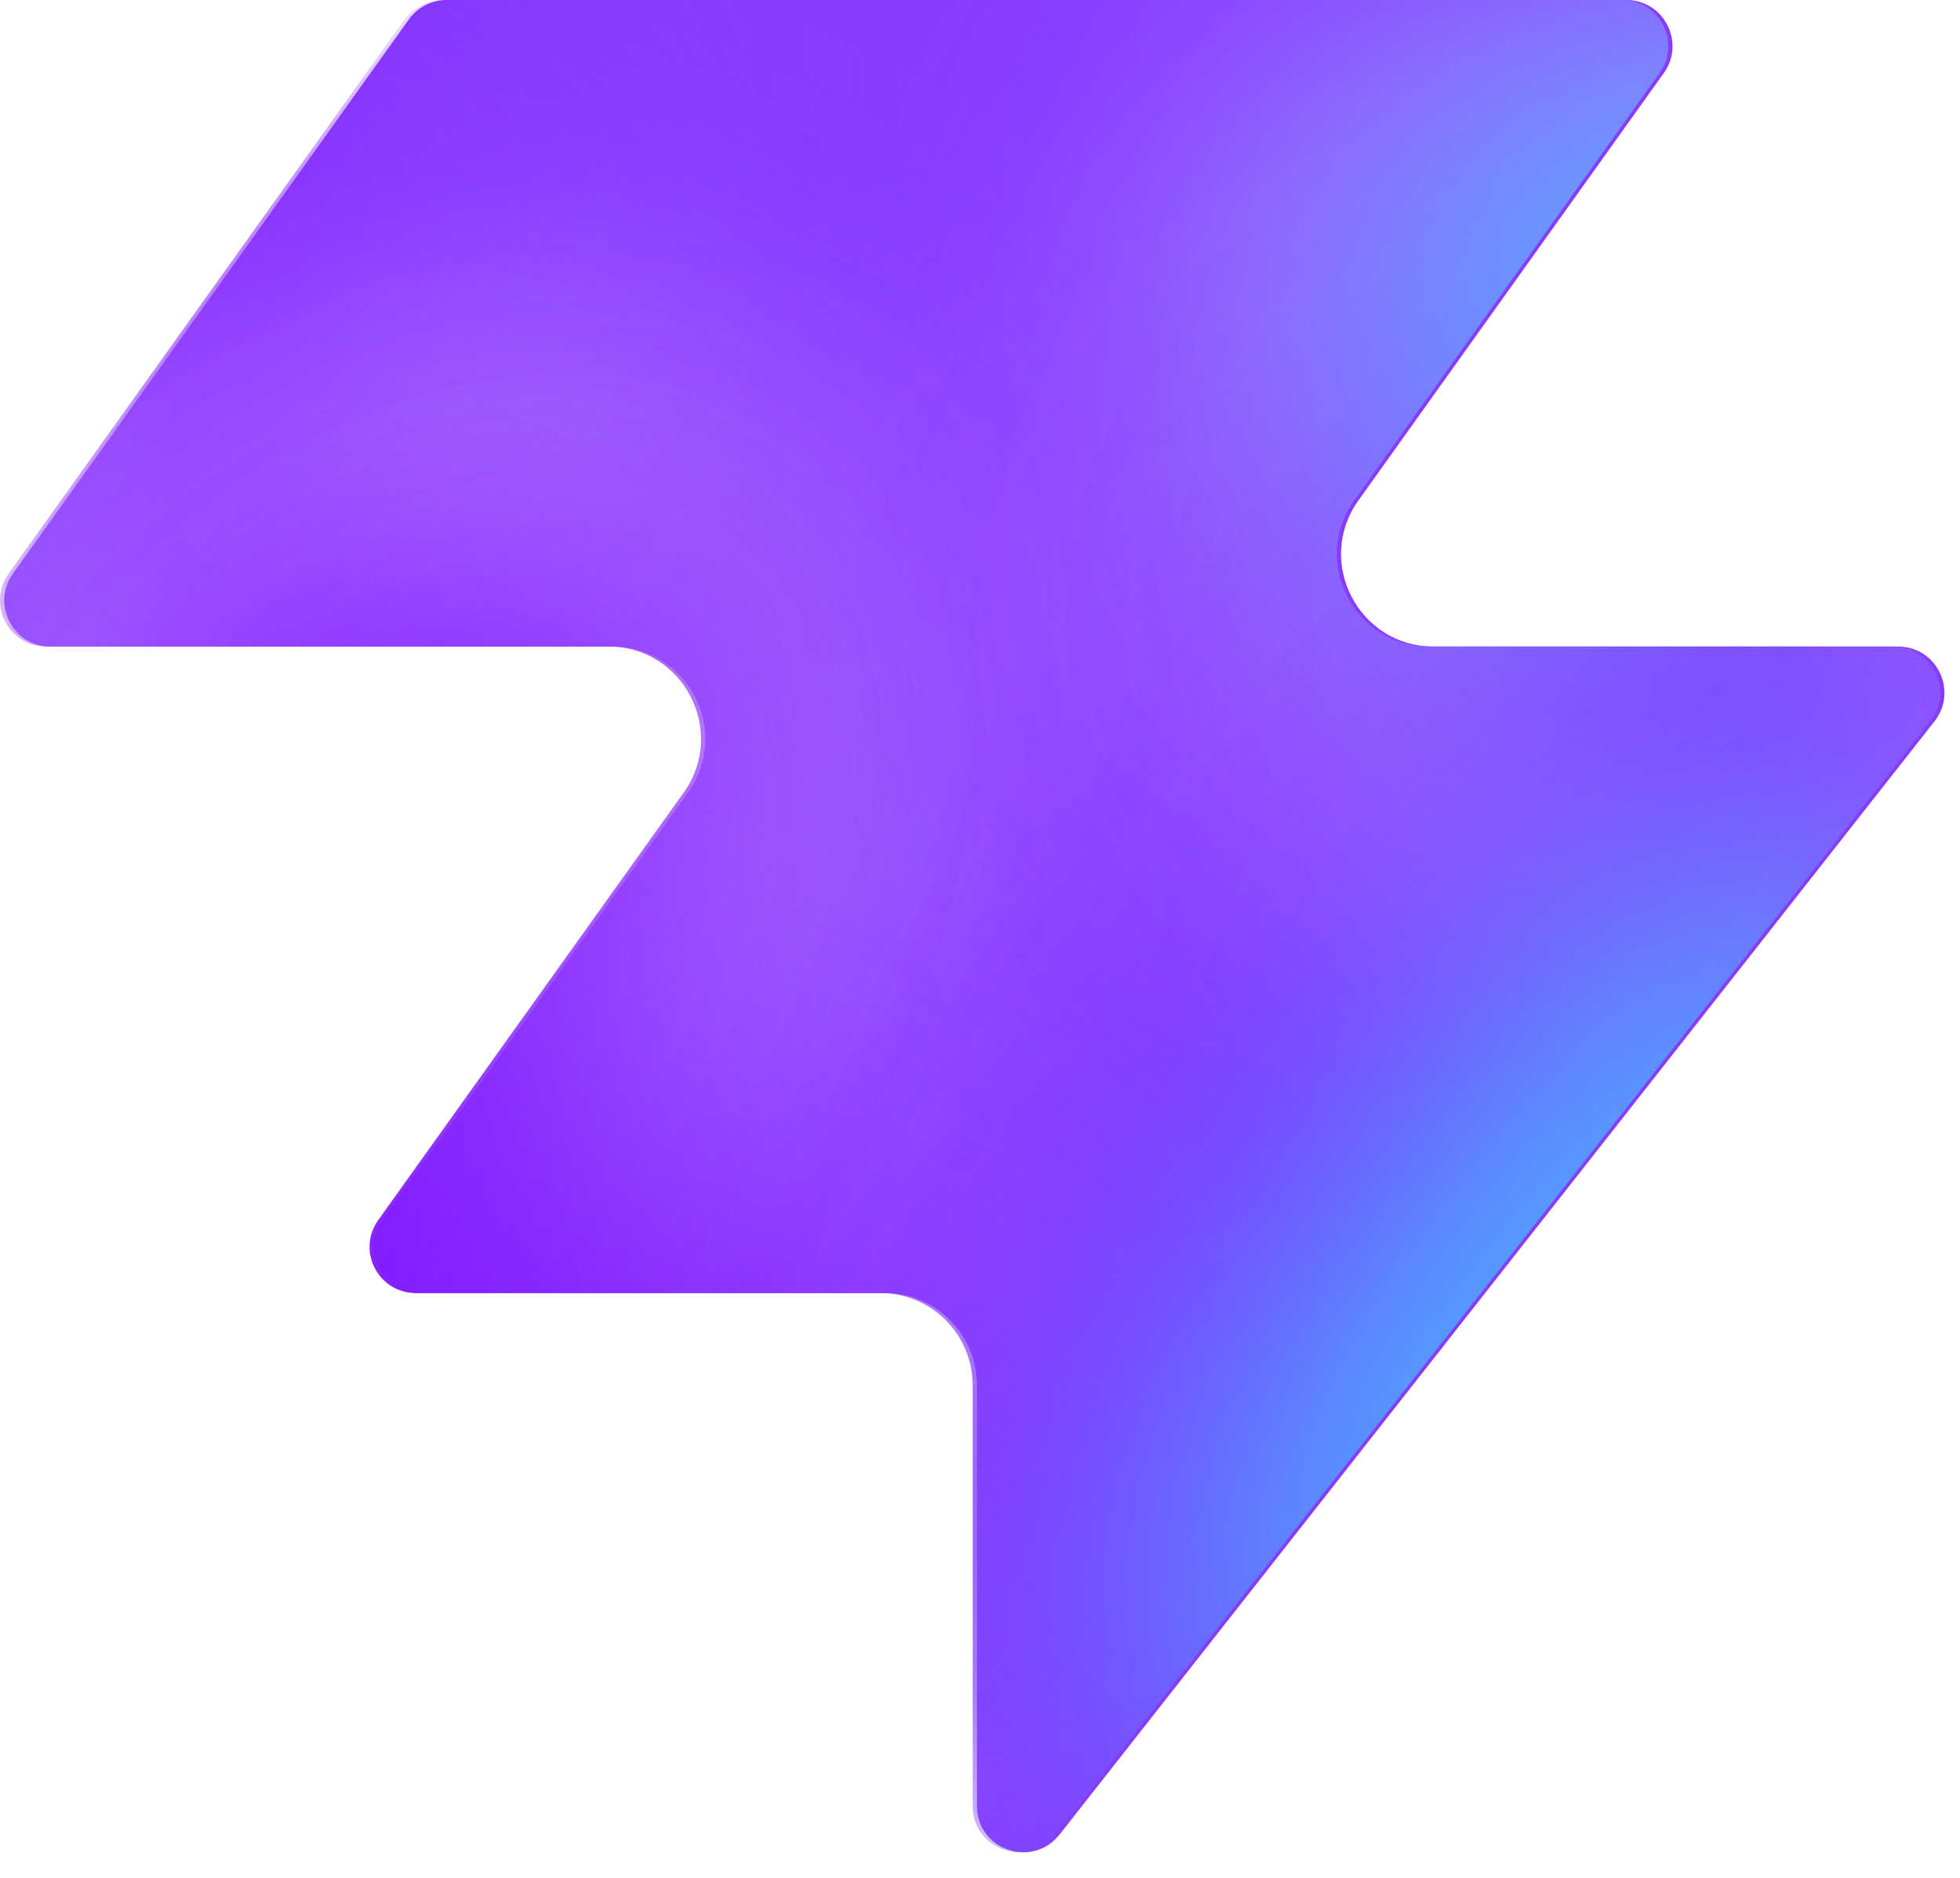
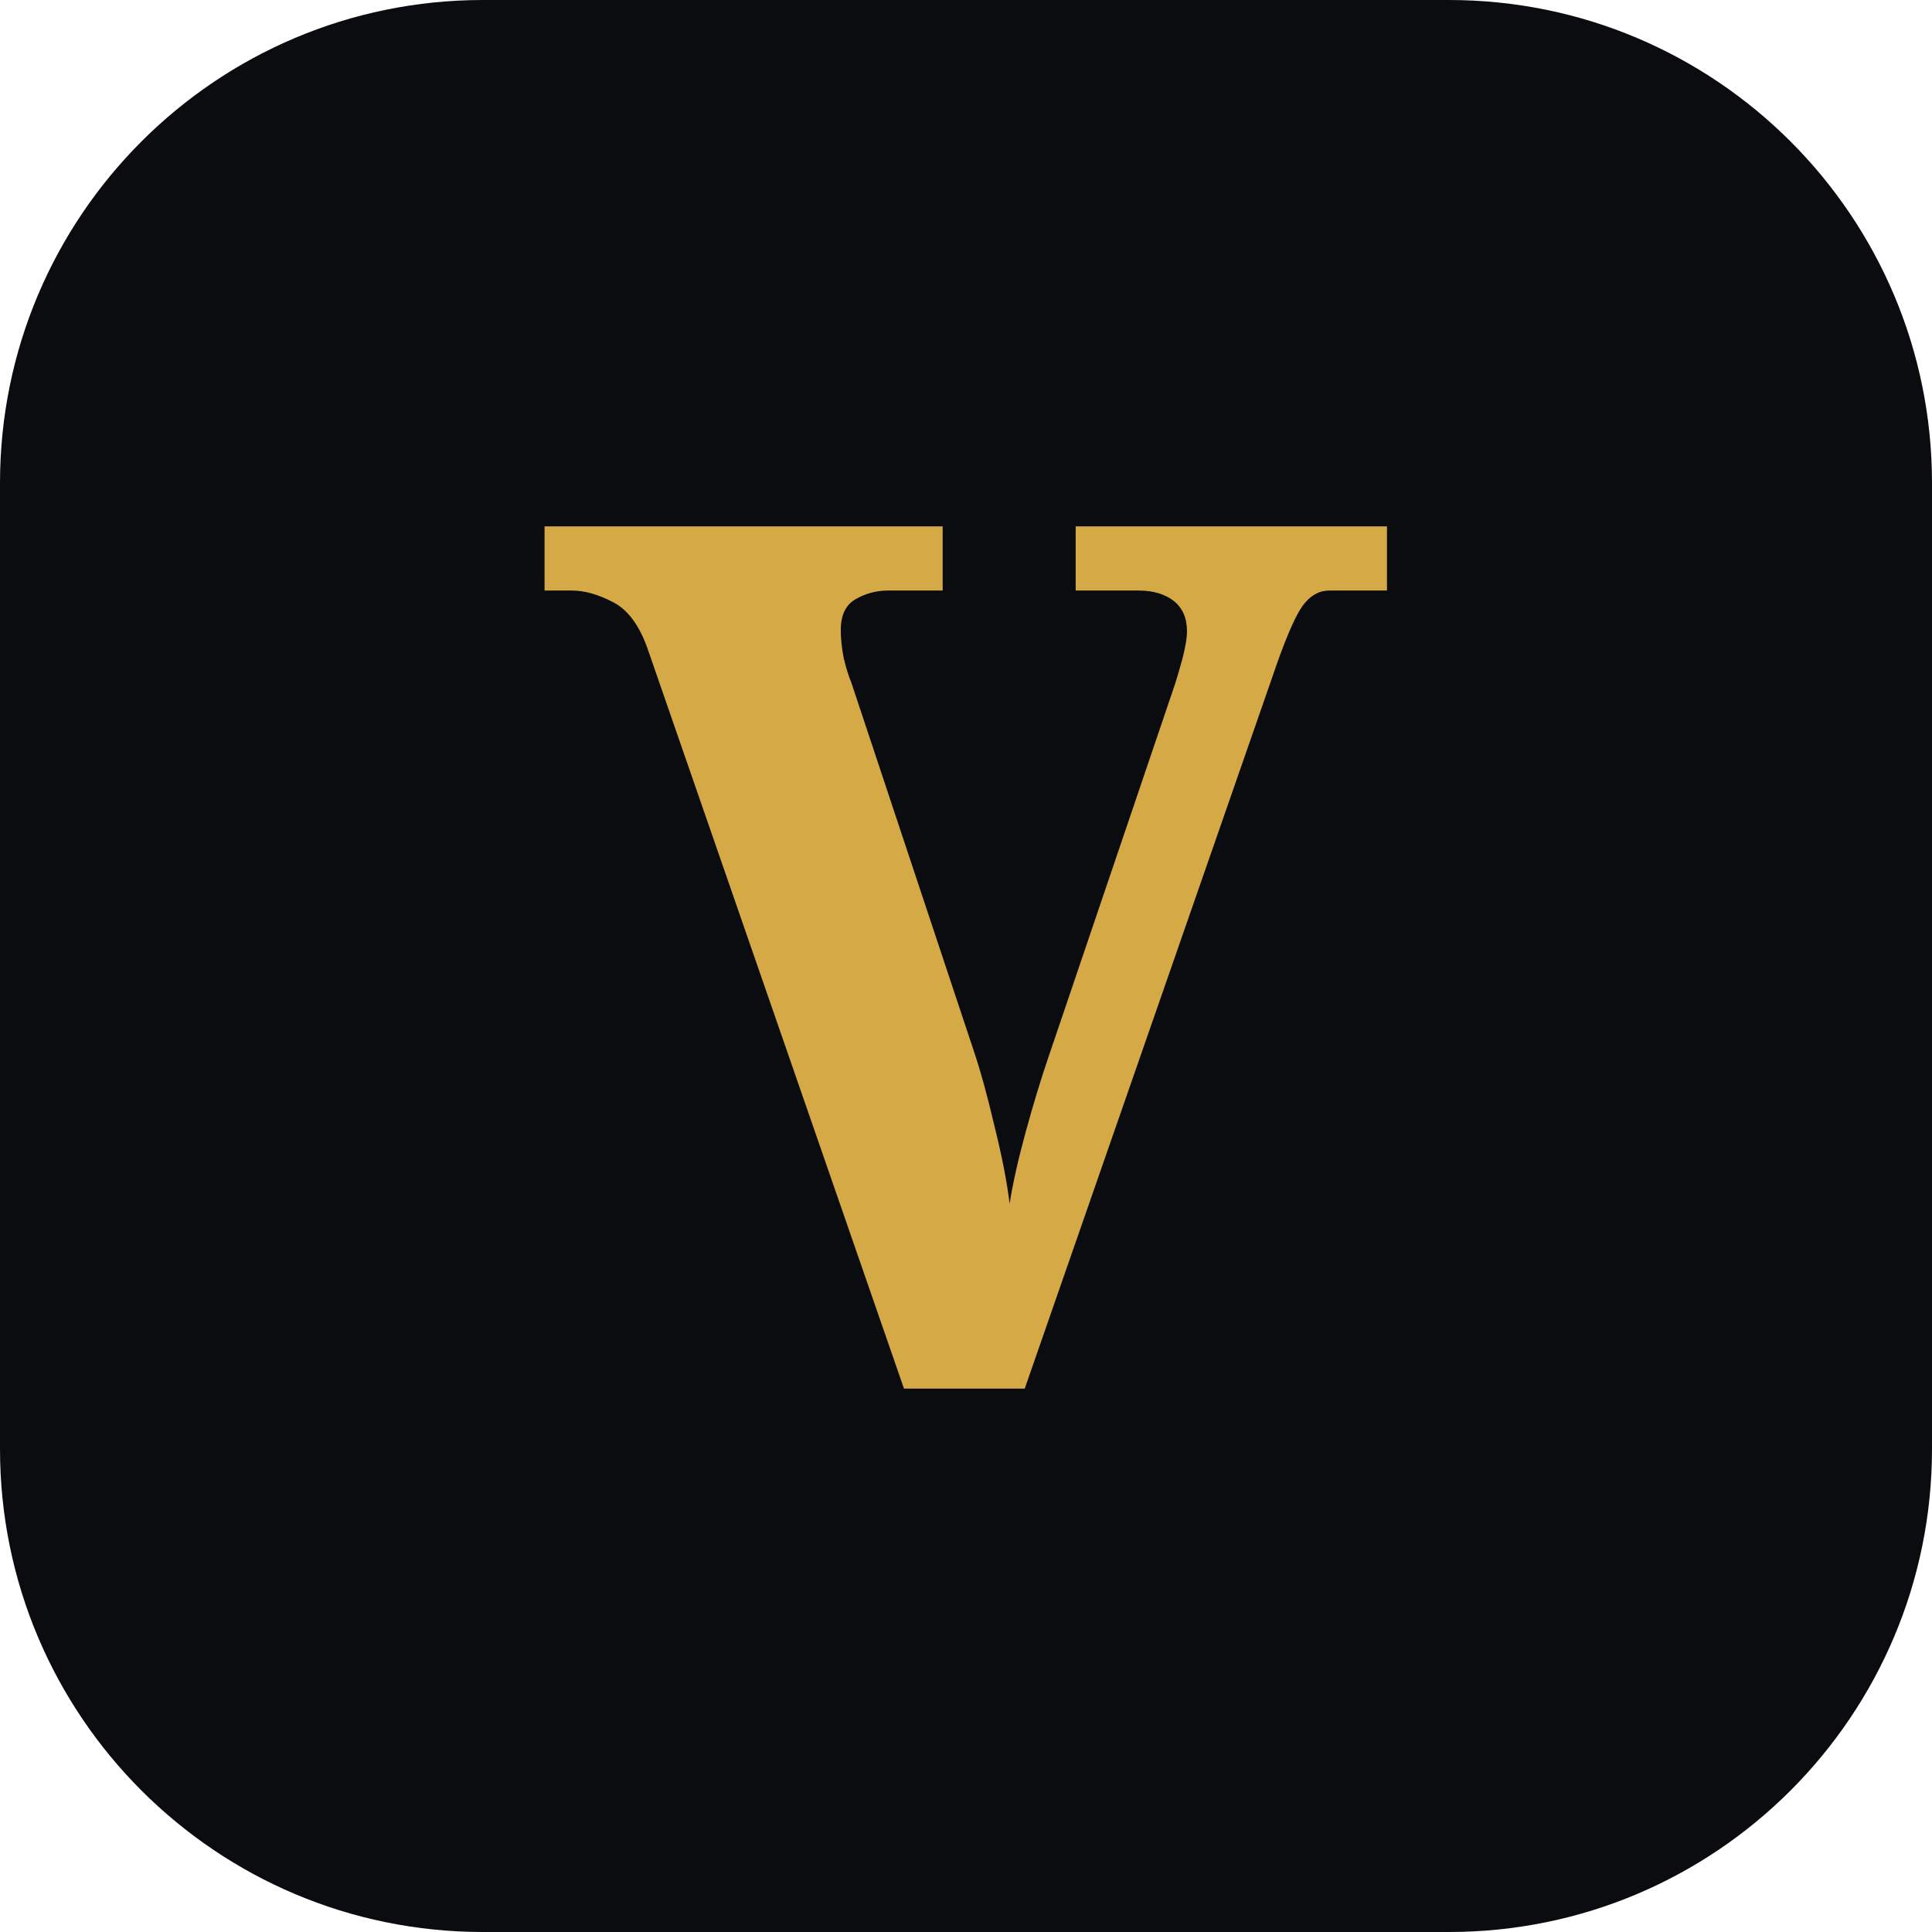
- <svg xmlns="http://www.w3.org/2000/svg" width="48" height="46" fill="none" viewBox="0 0 48 46">
-   <path fill="#863bff" d="M25.946 44.938c-.664.845-2.021.375-2.021-.698V33.937a2.26 2.26 0 0 0-2.262-2.262H10.287c-.92 0-1.456-1.04-.92-1.788l7.48-10.471c1.07-1.497 0-3.578-1.842-3.578H1.237c-.92 0-1.456-1.04-.92-1.788L10.013.474c.214-.297.556-.474.92-.474h28.894c.92 0 1.456 1.04.92 1.788l-7.48 10.471c-1.07 1.498 0 3.579 1.842 3.579h11.377c.943 0 1.473 1.088.89 1.83L25.947 44.94z" style="fill:#863bff;fill:color(display-p3 .525 .23 1);fill-opacity:1" />
-   <mask id="a" width="48" height="46" x="0" y="0" maskUnits="userSpaceOnUse" style="mask-type:alpha">
-     <path fill="#000" d="M25.842 44.938c-.664.844-2.021.375-2.021-.698V33.937a2.26 2.26 0 0 0-2.262-2.262H10.183c-.92 0-1.456-1.04-.92-1.788l7.48-10.471c1.07-1.498 0-3.579-1.842-3.579H1.133c-.92 0-1.456-1.04-.92-1.787L9.91.473c.214-.297.556-.474.92-.474h28.894c.92 0 1.456 1.04.92 1.788l-7.48 10.471c-1.07 1.498 0 3.578 1.842 3.578h11.377c.943 0 1.473 1.088.89 1.832L25.843 44.94z" style="fill:#000;fill-opacity:1" />
-   </mask>
-   <g mask="url(#a)">
-     <g filter="url(#b)">
-       <ellipse cx="5.508" cy="14.704" fill="#ede6ff" rx="5.508" ry="14.704" style="fill:#ede6ff;fill:color(display-p3 .927 .903 1);fill-opacity:1" transform="matrix(.00324 1 1 -.00324 -4.47 31.516)" />
-     </g>
-     <g filter="url(#c)">
-       <ellipse cx="10.399" cy="29.851" fill="#ede6ff" rx="10.399" ry="29.851" style="fill:#ede6ff;fill:color(display-p3 .927 .903 1);fill-opacity:1" transform="matrix(.00324 1 1 -.00324 -39.328 7.883)" />
-     </g>
-     <g filter="url(#d)">
-       <ellipse cx="5.508" cy="30.487" fill="#7e14ff" rx="5.508" ry="30.487" style="fill:#7e14ff;fill:color(display-p3 .492 .077 1);fill-opacity:1" transform="rotate(89.814 -25.913 -14.639)scale(1 -1)" />
-     </g>
-     <g filter="url(#e)">
-       <ellipse cx="5.508" cy="30.599" fill="#7e14ff" rx="5.508" ry="30.599" style="fill:#7e14ff;fill:color(display-p3 .492 .077 1);fill-opacity:1" transform="rotate(89.814 -32.644 -3.334)scale(1 -1)" />
-     </g>
-     <g filter="url(#f)">
-       <ellipse cx="5.508" cy="30.599" fill="#7e14ff" rx="5.508" ry="30.599" style="fill:#7e14ff;fill:color(display-p3 .492 .077 1);fill-opacity:1" transform="matrix(.00324 1 1 -.00324 -34.34 30.47)" />
-     </g>
-     <g filter="url(#g)">
-       <ellipse cx="14.072" cy="22.078" fill="#ede6ff" rx="14.072" ry="22.078" style="fill:#ede6ff;fill:color(display-p3 .927 .903 1);fill-opacity:1" transform="rotate(93.35 24.506 48.493)scale(-1 1)" />
-     </g>
-     <g filter="url(#h)">
-       <ellipse cx="3.47" cy="21.501" fill="#7e14ff" rx="3.47" ry="21.501" style="fill:#7e14ff;fill:color(display-p3 .492 .077 1);fill-opacity:1" transform="rotate(89.009 28.708 47.59)scale(-1 1)" />
-     </g>
-     <g filter="url(#i)">
-       <ellipse cx="3.47" cy="21.501" fill="#7e14ff" rx="3.47" ry="21.501" style="fill:#7e14ff;fill:color(display-p3 .492 .077 1);fill-opacity:1" transform="rotate(89.009 28.708 47.59)scale(-1 1)" />
-     </g>
-     <g filter="url(#j)">
-       <ellipse cx=".387" cy="8.972" fill="#7e14ff" rx="4.407" ry="29.108" style="fill:#7e14ff;fill:color(display-p3 .492 .077 1);fill-opacity:1" transform="rotate(39.51 .387 8.972)" />
-     </g>
-     <g filter="url(#k)">
-       <ellipse cx="47.523" cy="-6.092" fill="#7e14ff" rx="4.407" ry="29.108" style="fill:#7e14ff;fill:color(display-p3 .492 .077 1);fill-opacity:1" transform="rotate(37.892 47.523 -6.092)" />
-     </g>
-     <g filter="url(#l)">
-       <ellipse cx="41.412" cy="6.333" fill="#47bfff" rx="5.971" ry="9.665" style="fill:#47bfff;fill:color(display-p3 .28 .748 1);fill-opacity:1" transform="rotate(37.892 41.412 6.333)" />
-     </g>
-     <g filter="url(#m)">
-       <ellipse cx="-1.879" cy="38.332" fill="#7e14ff" rx="4.407" ry="29.108" style="fill:#7e14ff;fill:color(display-p3 .492 .077 1);fill-opacity:1" transform="rotate(37.892 -1.88 38.332)" />
-     </g>
-     <g filter="url(#n)">
-       <ellipse cx="-1.879" cy="38.332" fill="#7e14ff" rx="4.407" ry="29.108" style="fill:#7e14ff;fill:color(display-p3 .492 .077 1);fill-opacity:1" transform="rotate(37.892 -1.88 38.332)" />
-     </g>
-     <g filter="url(#o)">
-       <ellipse cx="35.651" cy="29.907" fill="#7e14ff" rx="4.407" ry="29.108" style="fill:#7e14ff;fill:color(display-p3 .492 .077 1);fill-opacity:1" transform="rotate(37.892 35.651 29.907)" />
-     </g>
-     <g filter="url(#p)">
-       <ellipse cx="38.418" cy="32.4" fill="#47bfff" rx="5.971" ry="15.297" style="fill:#47bfff;fill:color(display-p3 .28 .748 1);fill-opacity:1" transform="rotate(37.892 38.418 32.4)" />
-     </g>
-   </g>
-   <defs>
-     <filter id="b" width="60.045" height="41.654" x="-19.77" y="16.149" color-interpolation-filters="sRGB" filterUnits="userSpaceOnUse">
-       <feFlood flood-opacity="0" result="BackgroundImageFix" />
-       <feBlend in="SourceGraphic" in2="BackgroundImageFix" result="shape" />
-       <feGaussianBlur result="effect1_foregroundBlur_2002_17158" stdDeviation="7.659" />
-     </filter>
-     <filter id="c" width="90.34" height="51.437" x="-54.613" y="-7.533" color-interpolation-filters="sRGB" filterUnits="userSpaceOnUse">
-       <feFlood flood-opacity="0" result="BackgroundImageFix" />
-       <feBlend in="SourceGraphic" in2="BackgroundImageFix" result="shape" />
-       <feGaussianBlur result="effect1_foregroundBlur_2002_17158" stdDeviation="7.659" />
-     </filter>
-     <filter id="d" width="79.355" height="29.4" x="-49.64" y="2.03" color-interpolation-filters="sRGB" filterUnits="userSpaceOnUse">
-       <feFlood flood-opacity="0" result="BackgroundImageFix" />
-       <feBlend in="SourceGraphic" in2="BackgroundImageFix" result="shape" />
-       <feGaussianBlur result="effect1_foregroundBlur_2002_17158" stdDeviation="4.596" />
-     </filter>
-     <filter id="e" width="79.579" height="29.4" x="-45.045" y="20.029" color-interpolation-filters="sRGB" filterUnits="userSpaceOnUse">
-       <feFlood flood-opacity="0" result="BackgroundImageFix" />
-       <feBlend in="SourceGraphic" in2="BackgroundImageFix" result="shape" />
-       <feGaussianBlur result="effect1_foregroundBlur_2002_17158" stdDeviation="4.596" />
-     </filter>
-     <filter id="f" width="79.579" height="29.4" x="-43.513" y="21.178" color-interpolation-filters="sRGB" filterUnits="userSpaceOnUse">
-       <feFlood flood-opacity="0" result="BackgroundImageFix" />
-       <feBlend in="SourceGraphic" in2="BackgroundImageFix" result="shape" />
-       <feGaussianBlur result="effect1_foregroundBlur_2002_17158" stdDeviation="4.596" />
-     </filter>
-     <filter id="g" width="74.749" height="58.852" x="15.756" y="-17.901" color-interpolation-filters="sRGB" filterUnits="userSpaceOnUse">
-       <feFlood flood-opacity="0" result="BackgroundImageFix" />
-       <feBlend in="SourceGraphic" in2="BackgroundImageFix" result="shape" />
-       <feGaussianBlur result="effect1_foregroundBlur_2002_17158" stdDeviation="7.659" />
-     </filter>
-     <filter id="h" width="61.377" height="25.362" x="23.548" y="2.284" color-interpolation-filters="sRGB" filterUnits="userSpaceOnUse">
-       <feFlood flood-opacity="0" result="BackgroundImageFix" />
-       <feBlend in="SourceGraphic" in2="BackgroundImageFix" result="shape" />
-       <feGaussianBlur result="effect1_foregroundBlur_2002_17158" stdDeviation="4.596" />
-     </filter>
-     <filter id="i" width="61.377" height="25.362" x="23.548" y="2.284" color-interpolation-filters="sRGB" filterUnits="userSpaceOnUse">
-       <feFlood flood-opacity="0" result="BackgroundImageFix" />
-       <feBlend in="SourceGraphic" in2="BackgroundImageFix" result="shape" />
-       <feGaussianBlur result="effect1_foregroundBlur_2002_17158" stdDeviation="4.596" />
-     </filter>
-     <filter id="j" width="56.045" height="63.649" x="-27.636" y="-22.853" color-interpolation-filters="sRGB" filterUnits="userSpaceOnUse">
-       <feFlood flood-opacity="0" result="BackgroundImageFix" />
-       <feBlend in="SourceGraphic" in2="BackgroundImageFix" result="shape" />
-       <feGaussianBlur result="effect1_foregroundBlur_2002_17158" stdDeviation="4.596" />
-     </filter>
-     <filter id="k" width="54.814" height="64.646" x="20.116" y="-38.415" color-interpolation-filters="sRGB" filterUnits="userSpaceOnUse">
-       <feFlood flood-opacity="0" result="BackgroundImageFix" />
-       <feBlend in="SourceGraphic" in2="BackgroundImageFix" result="shape" />
-       <feGaussianBlur result="effect1_foregroundBlur_2002_17158" stdDeviation="4.596" />
-     </filter>
-     <filter id="l" width="33.541" height="35.313" x="24.641" y="-11.323" color-interpolation-filters="sRGB" filterUnits="userSpaceOnUse">
-       <feFlood flood-opacity="0" result="BackgroundImageFix" />
-       <feBlend in="SourceGraphic" in2="BackgroundImageFix" result="shape" />
-       <feGaussianBlur result="effect1_foregroundBlur_2002_17158" stdDeviation="4.596" />
-     </filter>
-     <filter id="m" width="54.814" height="64.646" x="-29.286" y="6.009" color-interpolation-filters="sRGB" filterUnits="userSpaceOnUse">
-       <feFlood flood-opacity="0" result="BackgroundImageFix" />
-       <feBlend in="SourceGraphic" in2="BackgroundImageFix" result="shape" />
-       <feGaussianBlur result="effect1_foregroundBlur_2002_17158" stdDeviation="4.596" />
-     </filter>
-     <filter id="n" width="54.814" height="64.646" x="-29.286" y="6.009" color-interpolation-filters="sRGB" filterUnits="userSpaceOnUse">
-       <feFlood flood-opacity="0" result="BackgroundImageFix" />
-       <feBlend in="SourceGraphic" in2="BackgroundImageFix" result="shape" />
-       <feGaussianBlur result="effect1_foregroundBlur_2002_17158" stdDeviation="4.596" />
-     </filter>
-     <filter id="o" width="54.814" height="64.646" x="8.244" y="-2.416" color-interpolation-filters="sRGB" filterUnits="userSpaceOnUse">
-       <feFlood flood-opacity="0" result="BackgroundImageFix" />
-       <feBlend in="SourceGraphic" in2="BackgroundImageFix" result="shape" />
-       <feGaussianBlur result="effect1_foregroundBlur_2002_17158" stdDeviation="4.596" />
-     </filter>
-     <filter id="p" width="39.409" height="43.623" x="18.713" y="10.588" color-interpolation-filters="sRGB" filterUnits="userSpaceOnUse">
-       <feFlood flood-opacity="0" result="BackgroundImageFix" />
-       <feBlend in="SourceGraphic" in2="BackgroundImageFix" result="shape" />
-       <feGaussianBlur result="effect1_foregroundBlur_2002_17158" stdDeviation="4.596" />
-     </filter>
-   </defs>
+ <svg xmlns="http://www.w3.org/2000/svg" viewBox="0 0 32 32">
+   <rect width="32" height="32" rx="8" fill="#0b0c10" />
+   <text x="16" y="23" text-anchor="middle" font-family="Georgia, serif" font-size="20" font-weight="600" fill="#d4a946">V</text>
</svg>
